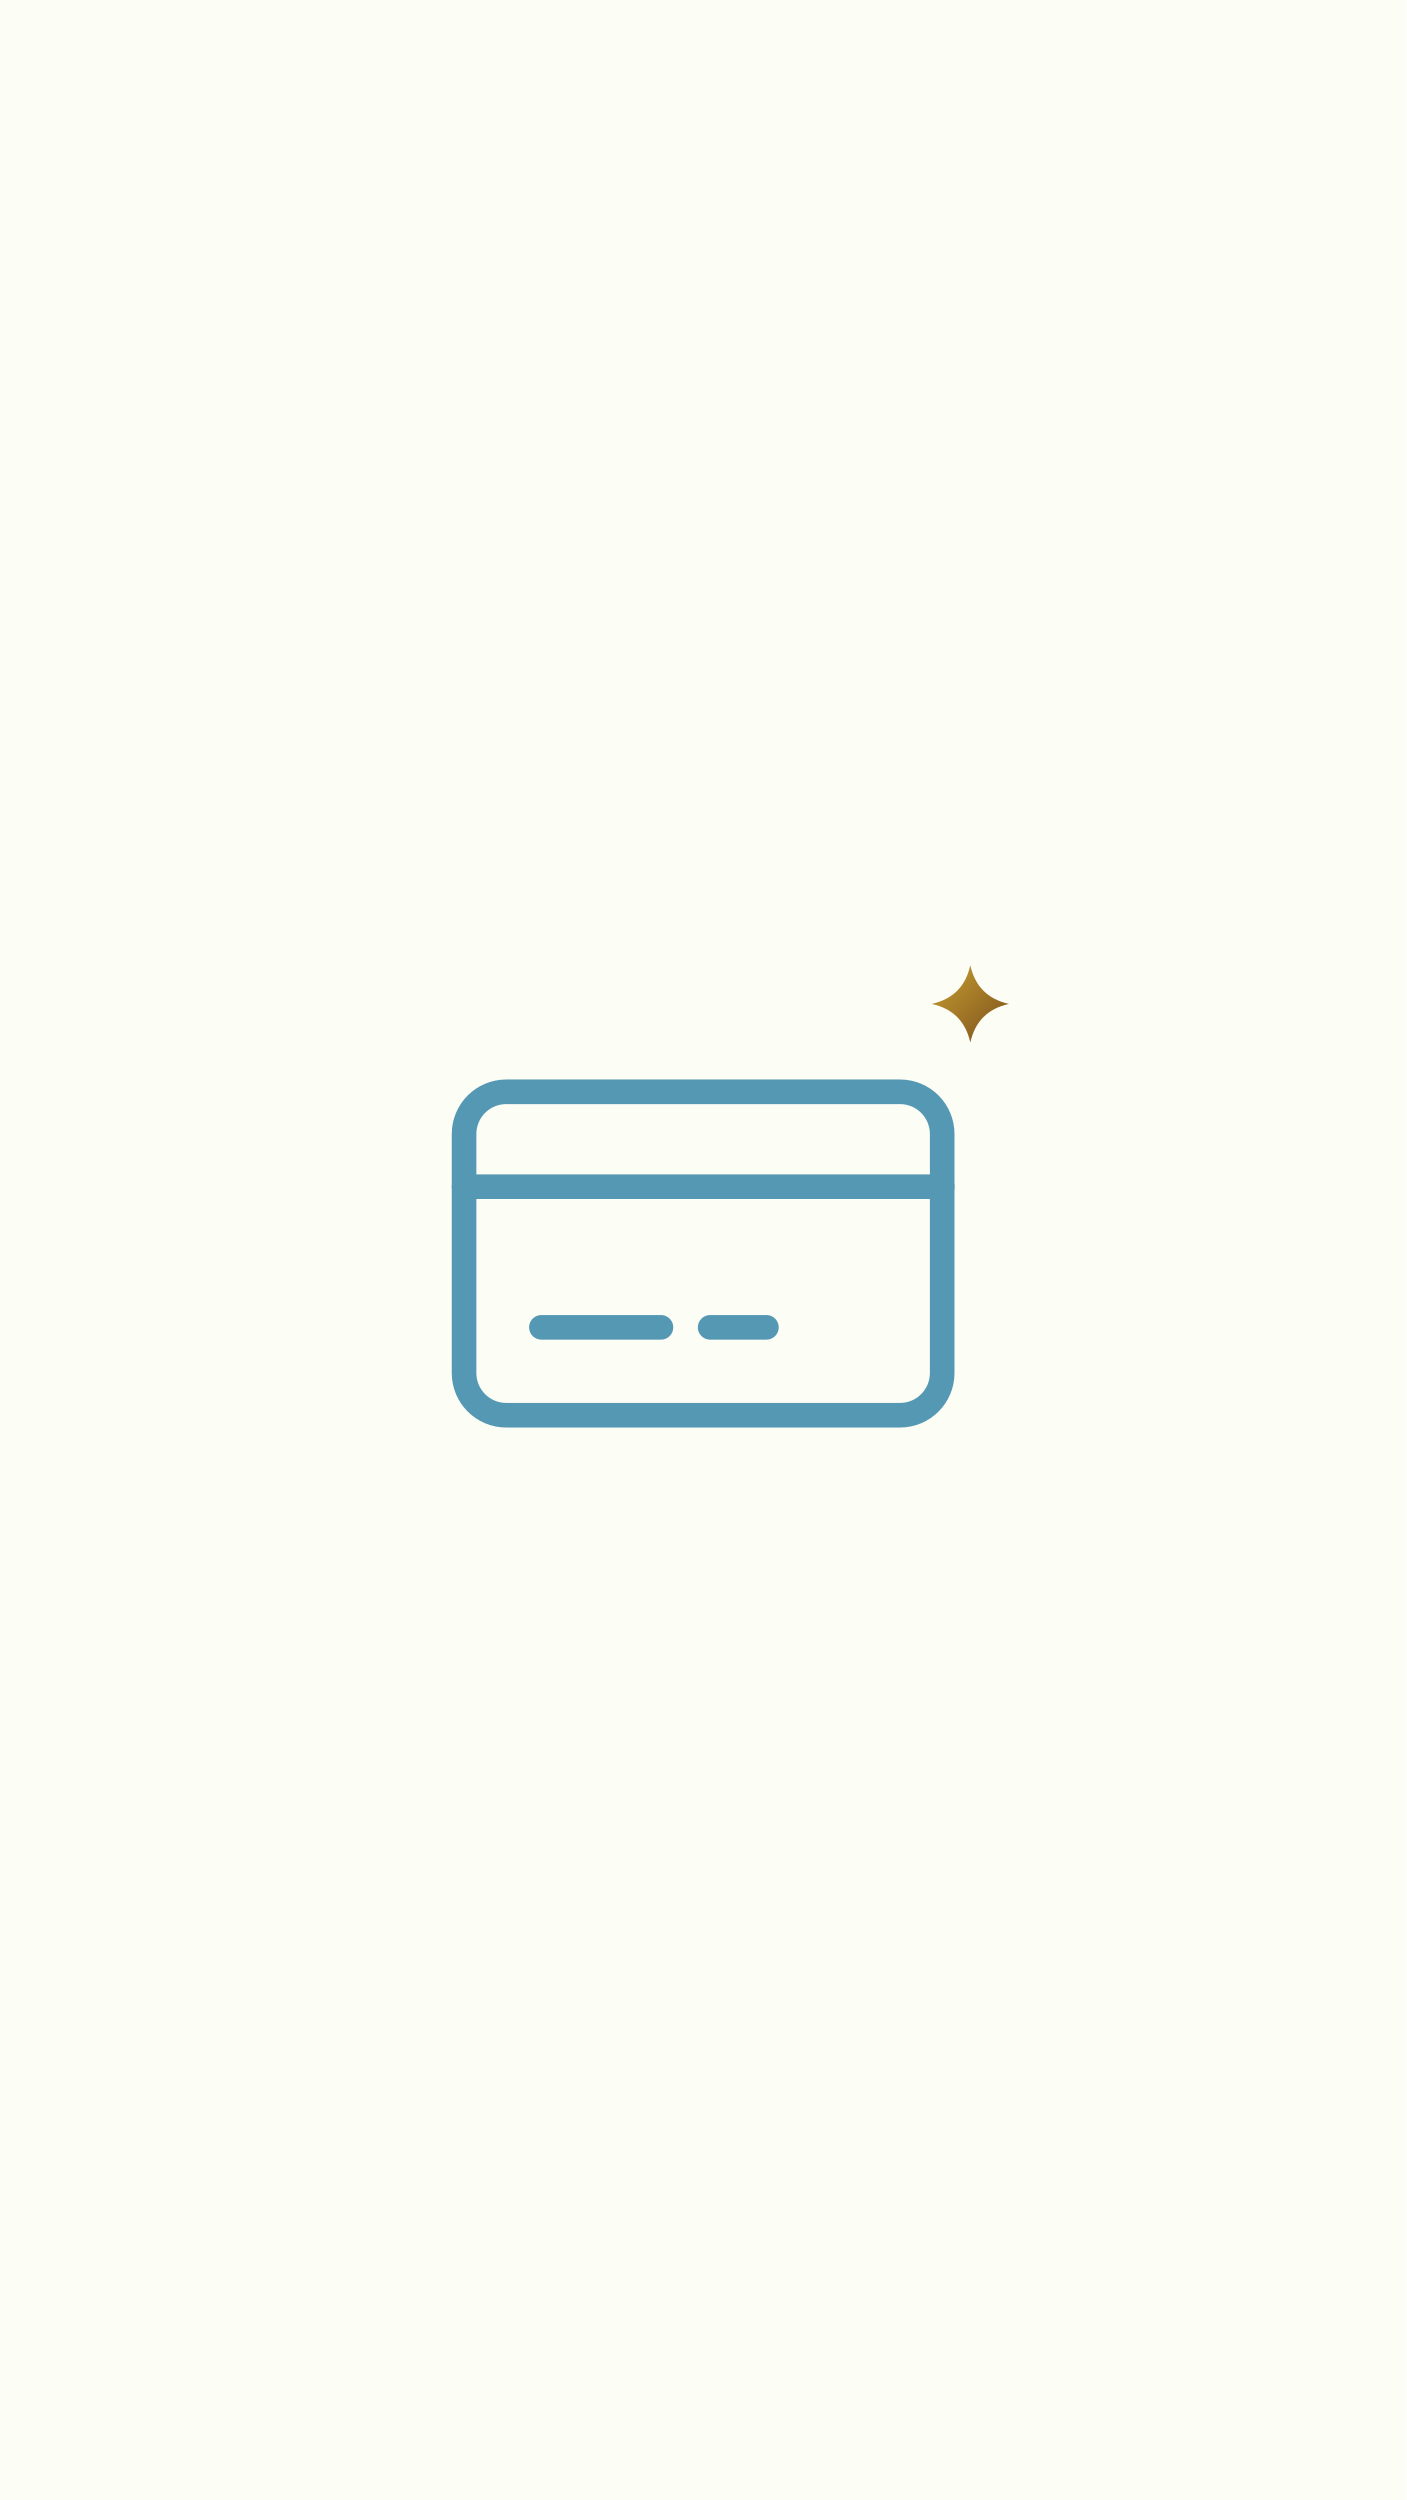
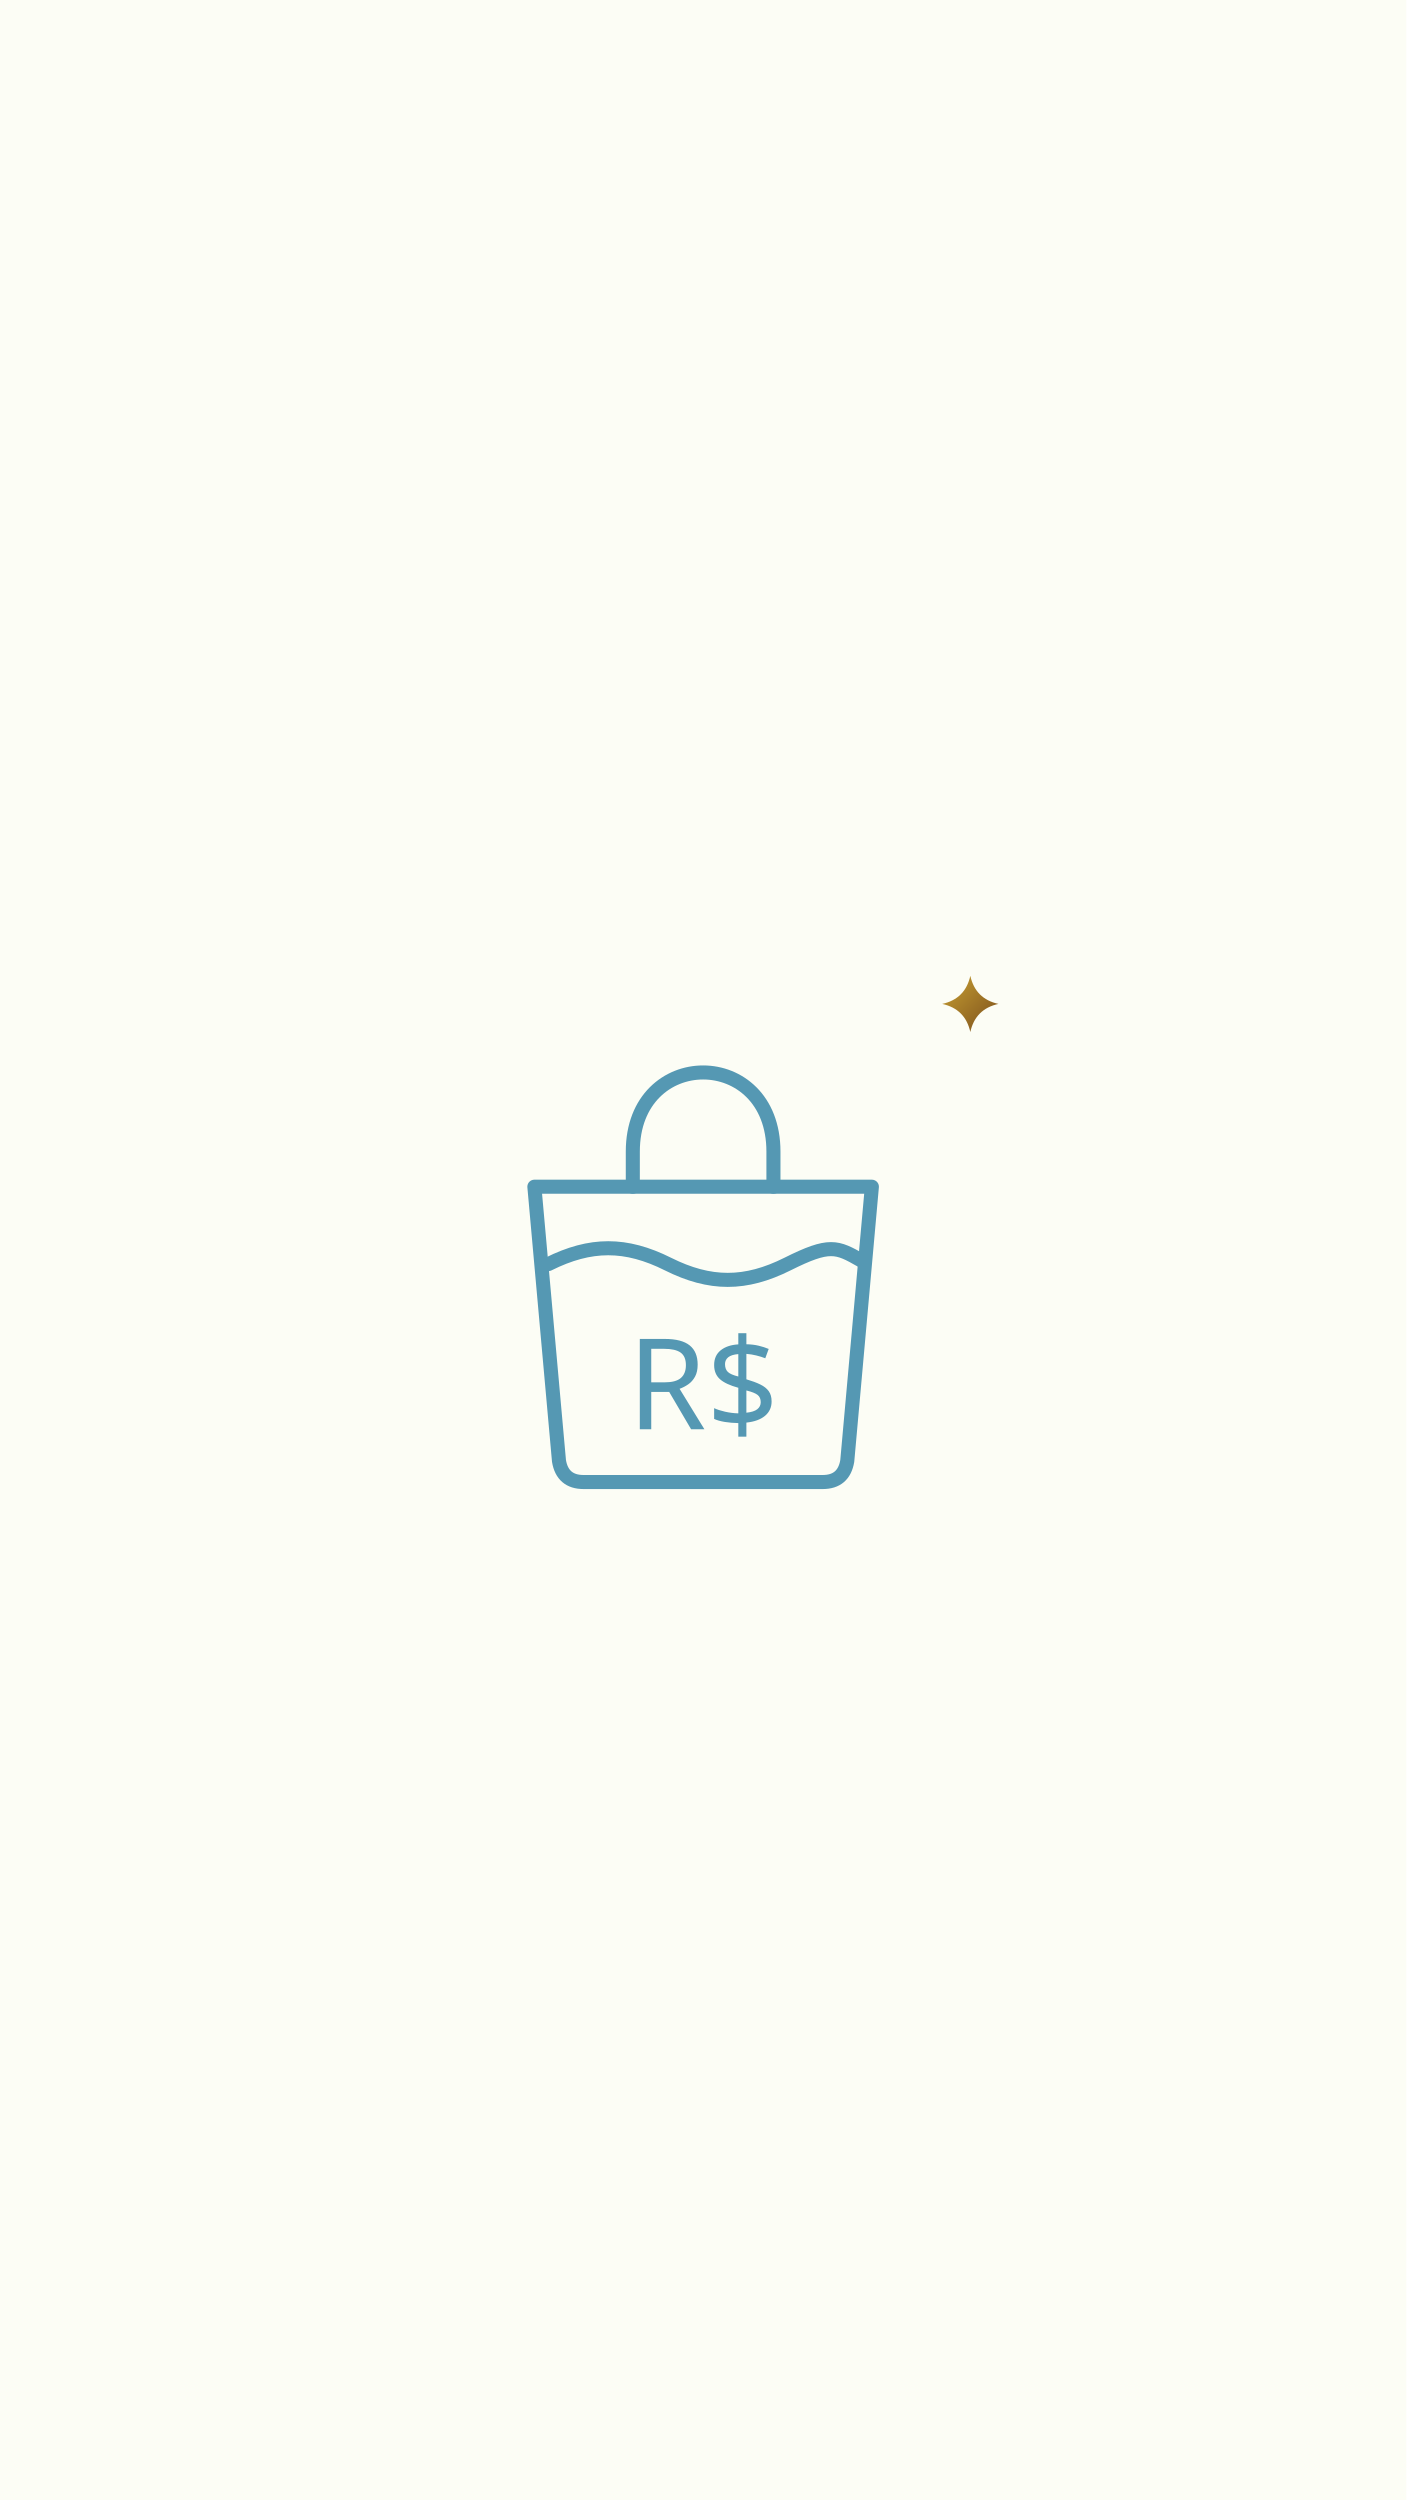
<svg xmlns="http://www.w3.org/2000/svg" width="1080" height="1920" viewBox="0 0 1080 1920">
  <defs>
    <linearGradient id="ouro" x1="0" x2="1" y1="0" y2="1">
      <stop offset="0" stop-color="#C9A132" />
      <stop offset="1" stop-color="#7A4E1C" />
    </linearGradient>
  </defs>
  <rect width="1080" height="1920" fill="#FCFDF5" />
-   <g transform="translate(270.0 690.0) scale(2.7)" fill="none" stroke="#5598B3" stroke-width="7" stroke-linecap="round" stroke-linejoin="round">
-     <rect x="32" y="55" width="136" height="92" rx="12" />
-     <path d="M32 82 H168" />
-     <path d="M54 122 H88" />
-     <path d="M102 122 H118" />
-     <path d="M176,19 Q177.98,28.02 187,30 Q177.98,31.98 176,41 Q174.02,31.98 165,30 Q174.02,28.02 176,19 Z" fill="url(#ouro)" stroke="none" />
+   <g transform="translate(270.0 690.0) scale(2.7)" fill="none" stroke="#5598B3" stroke-width="4" stroke-linecap="round" stroke-linejoin="round">
+     <path d="M52 82 H148 L141 160 Q140 166 134 166 H66 Q60 166 59 160 Z" />
+     <path d="M80 82 V72 C80 42 120 42 120 72 V82" />
+     <path d="M56 104 C68 98 78 98 90 104 S112 110 124 104 S138 99 145 103" />
+     <text x="100" y="151" text-anchor="middle" font-family="Italiana" font-size="36" fill="#5598B3" stroke="none">R$</text>
+     <path d="M176,22 Q177.44,28.56 184,30 Q177.44,31.44 176,38 Q174.56,31.44 168,30 Q174.56,28.56 176,22 Z" fill="url(#ouro)" stroke="none" />
  </g>
</svg>
